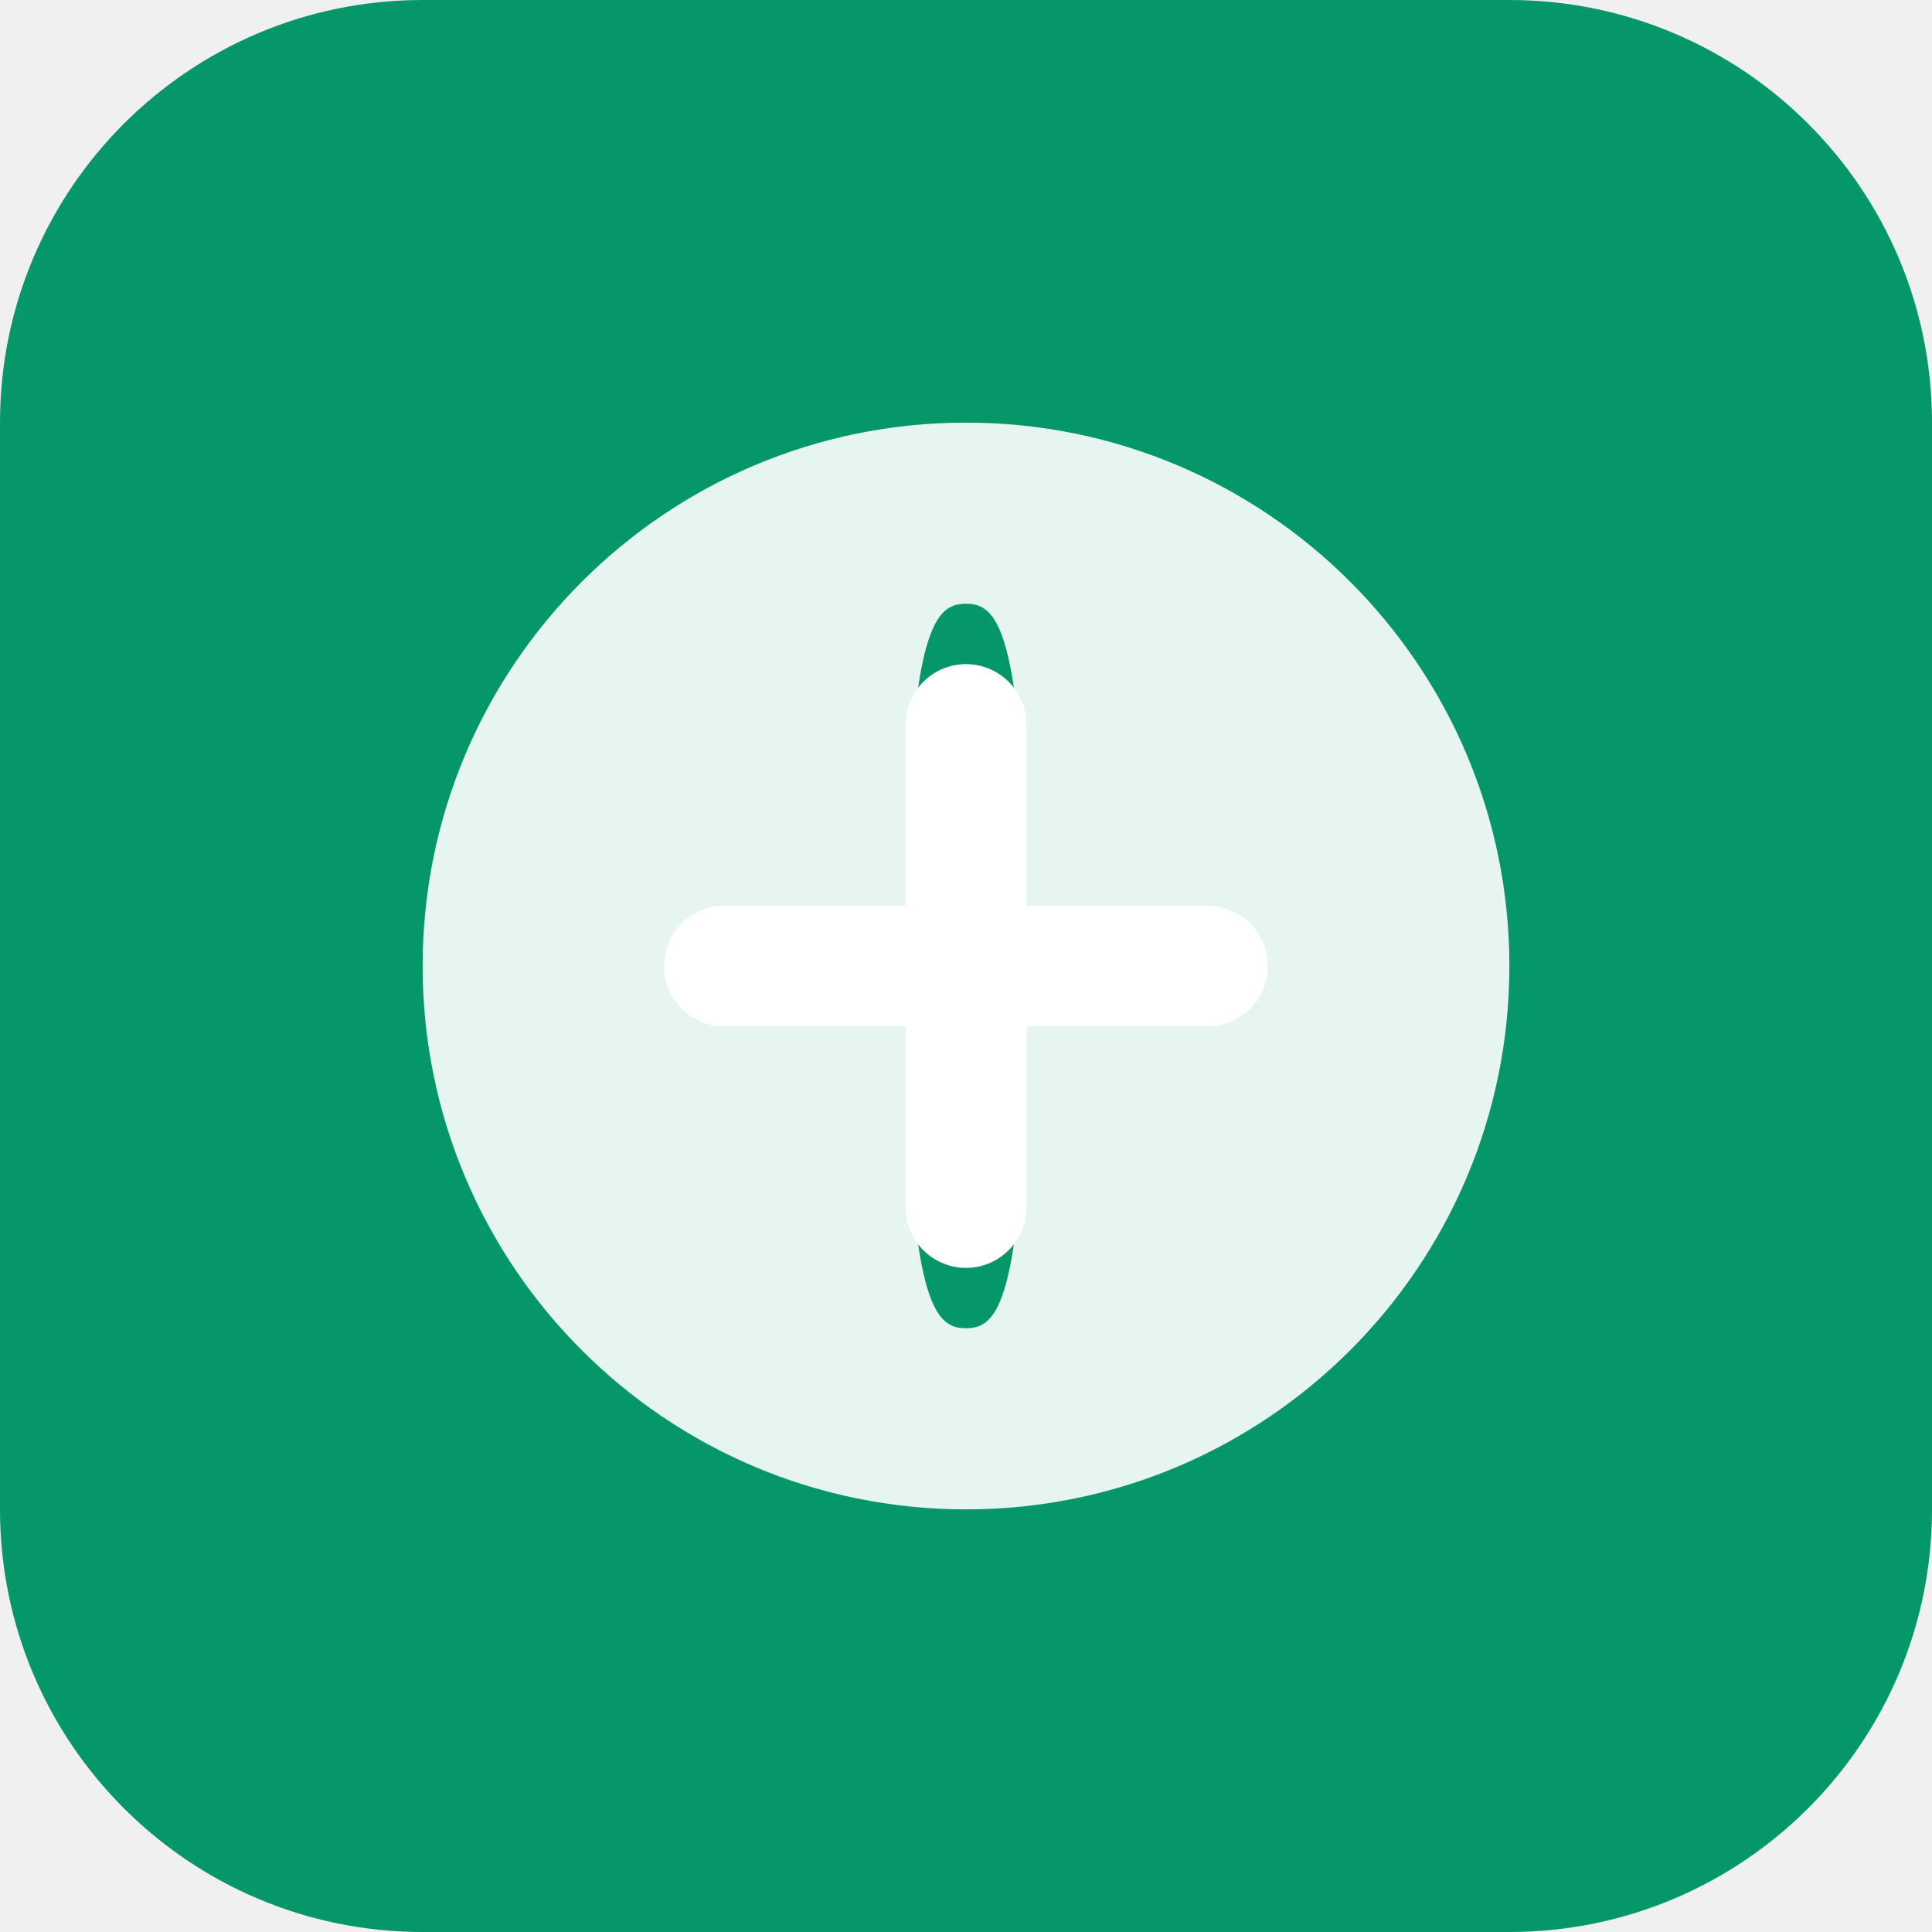
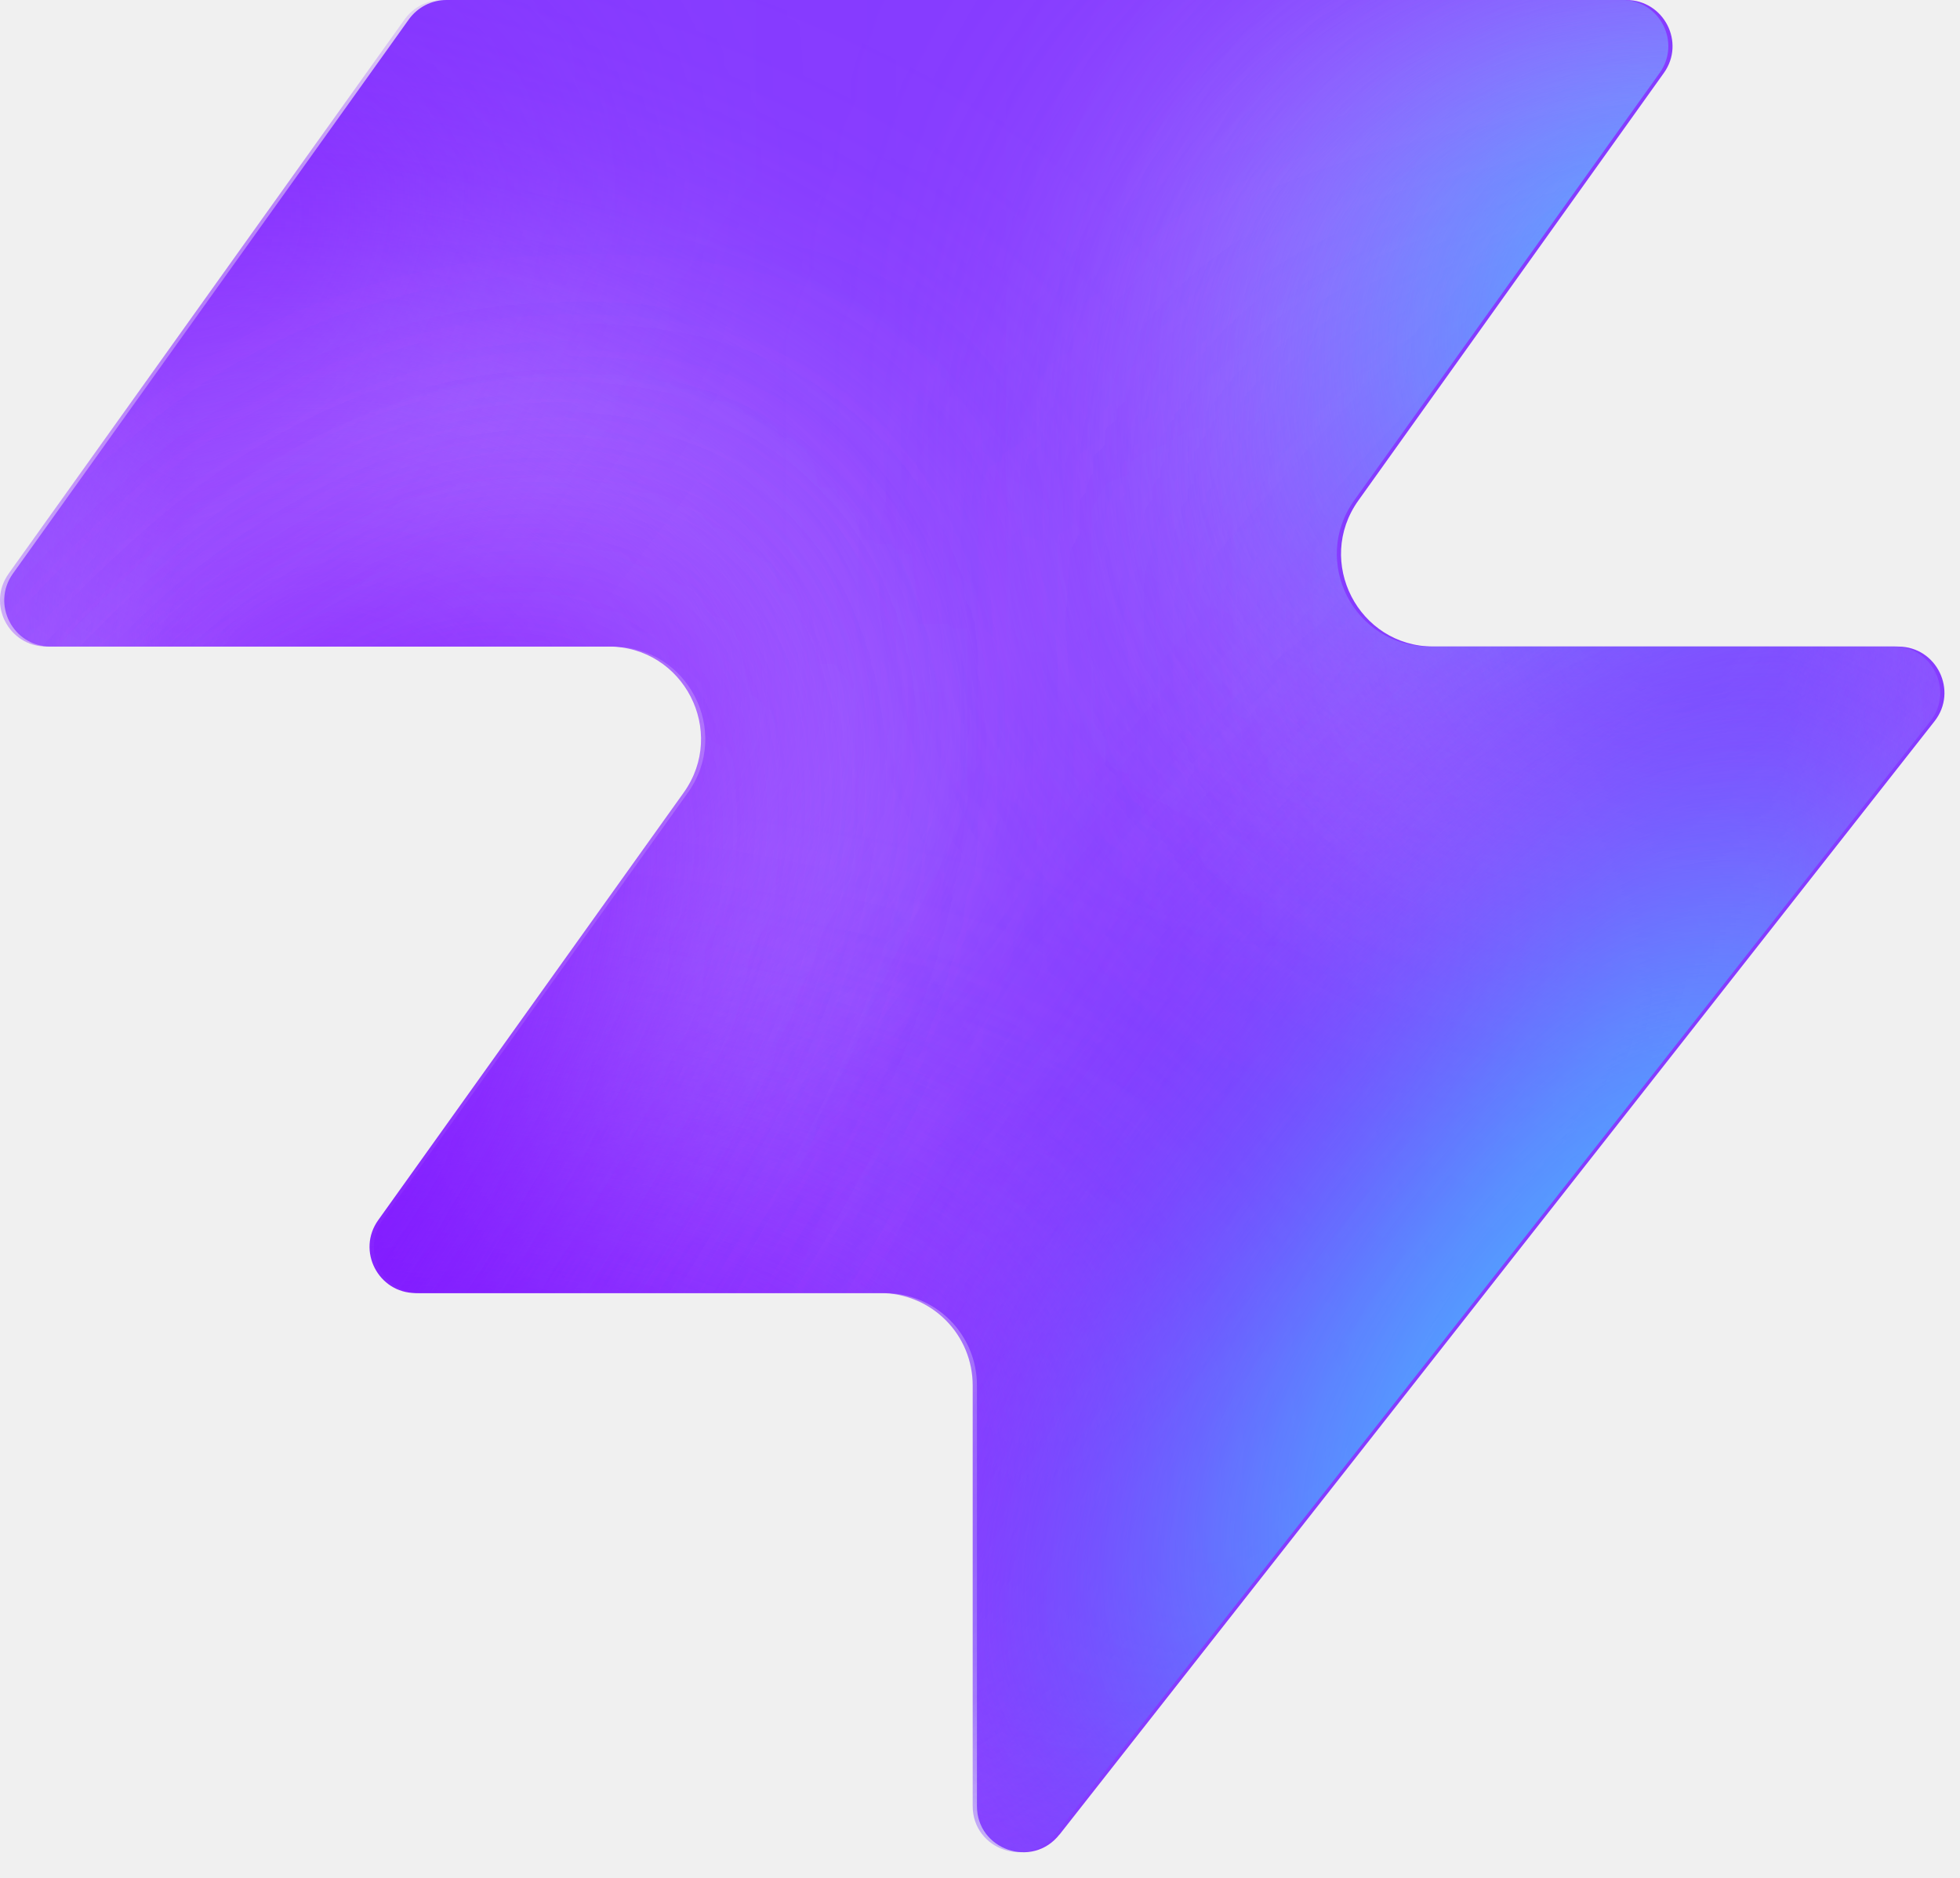
- <svg xmlns="http://www.w3.org/2000/svg" width="64" height="64" viewBox="0 0 64 64" fill="none">
-   <rect width="64" height="64" rx="14" fill="#059669" />
-   <path d="M32 14C22.059 14 14 22.059 14 32C14 41.941 22.059 50 32 50C41.941 50 50 41.941 50 32C50 22.059 41.941 14 32 14ZM32 20C33.105 20 34 20.895 34 32C34 43.105 33.105 44 32 44C30.895 44 30 43.105 30 32C30 20.895 30.895 20 32 20Z" fill="#ffffff" opacity="0.9" />
-   <path d="M32 24V40M24 32H40" stroke="#ffffff" stroke-width="4" stroke-linecap="round" />
+ <svg xmlns="http://www.w3.org/2000/svg" width="48" height="46" fill="none" viewBox="0 0 48 46">
+   <path fill="#863bff" d="M25.946 44.938c-.664.845-2.021.375-2.021-.698V33.937a2.26 2.26 0 0 0-2.262-2.262H10.287c-.92 0-1.456-1.04-.92-1.788l7.48-10.471c1.07-1.497 0-3.578-1.842-3.578H1.237c-.92 0-1.456-1.04-.92-1.788L10.013.474c.214-.297.556-.474.92-.474h28.894c.92 0 1.456 1.04.92 1.788l-7.48 10.471c-1.07 1.498 0 3.579 1.842 3.579h11.377c.943 0 1.473 1.088.89 1.83L25.947 44.94z" style="fill:#863bff;fill:color(display-p3 .525 .23 1);fill-opacity:1" />
+   <mask id="a" width="48" height="46" x="0" y="0" maskUnits="userSpaceOnUse" style="mask-type:alpha">
+     <path fill="#000" d="M25.842 44.938c-.664.844-2.021.375-2.021-.698V33.937a2.26 2.26 0 0 0-2.262-2.262H10.183c-.92 0-1.456-1.04-.92-1.788l7.48-10.471c1.07-1.498 0-3.579-1.842-3.579H1.133c-.92 0-1.456-1.04-.92-1.787L9.91.473c.214-.297.556-.474.92-.474h28.894c.92 0 1.456 1.04.92 1.788l-7.48 10.471c-1.07 1.498 0 3.578 1.842 3.578h11.377c.943 0 1.473 1.088.89 1.832L25.843 44.94z" style="fill:#000;fill-opacity:1" />
+   </mask>
+   <g mask="url(#a)">
+     <g filter="url(#b)">
+       <ellipse cx="5.508" cy="14.704" fill="#ede6ff" rx="5.508" ry="14.704" style="fill:#ede6ff;fill:color(display-p3 .927 .903 1);fill-opacity:1" transform="matrix(.00324 1 1 -.00324 -4.47 31.516)" />
+     </g>
+     <g filter="url(#c)">
+       <ellipse cx="10.399" cy="29.851" fill="#ede6ff" rx="10.399" ry="29.851" style="fill:#ede6ff;fill:color(display-p3 .927 .903 1);fill-opacity:1" transform="matrix(.00324 1 1 -.00324 -39.328 7.883)" />
+     </g>
+     <g filter="url(#d)">
+       <ellipse cx="5.508" cy="30.487" fill="#7e14ff" rx="5.508" ry="30.487" style="fill:#7e14ff;fill:color(display-p3 .492 .077 1);fill-opacity:1" transform="rotate(89.814 -25.913 -14.639)scale(1 -1)" />
+     </g>
+     <g filter="url(#e)">
+       <ellipse cx="5.508" cy="30.599" fill="#7e14ff" rx="5.508" ry="30.599" style="fill:#7e14ff;fill:color(display-p3 .492 .077 1);fill-opacity:1" transform="rotate(89.814 -32.644 -3.334)scale(1 -1)" />
+     </g>
+     <g filter="url(#f)">
+       <ellipse cx="5.508" cy="30.599" fill="#7e14ff" rx="5.508" ry="30.599" style="fill:#7e14ff;fill:color(display-p3 .492 .077 1);fill-opacity:1" transform="matrix(.00324 1 1 -.00324 -34.34 30.47)" />
+     </g>
+     <g filter="url(#g)">
+       <ellipse cx="14.072" cy="22.078" fill="#ede6ff" rx="14.072" ry="22.078" style="fill:#ede6ff;fill:color(display-p3 .927 .903 1);fill-opacity:1" transform="rotate(93.35 24.506 48.493)scale(-1 1)" />
+     </g>
+     <g filter="url(#h)">
+       <ellipse cx="3.47" cy="21.501" fill="#7e14ff" rx="3.47" ry="21.501" style="fill:#7e14ff;fill:color(display-p3 .492 .077 1);fill-opacity:1" transform="rotate(89.009 28.708 47.59)scale(-1 1)" />
+     </g>
+     <g filter="url(#i)">
+       <ellipse cx="3.47" cy="21.501" fill="#7e14ff" rx="3.47" ry="21.501" style="fill:#7e14ff;fill:color(display-p3 .492 .077 1);fill-opacity:1" transform="rotate(89.009 28.708 47.59)scale(-1 1)" />
+     </g>
+     <g filter="url(#j)">
+       <ellipse cx=".387" cy="8.972" fill="#7e14ff" rx="4.407" ry="29.108" style="fill:#7e14ff;fill:color(display-p3 .492 .077 1);fill-opacity:1" transform="rotate(39.51 .387 8.972)" />
+     </g>
+     <g filter="url(#k)">
+       <ellipse cx="47.523" cy="-6.092" fill="#7e14ff" rx="4.407" ry="29.108" style="fill:#7e14ff;fill:color(display-p3 .492 .077 1);fill-opacity:1" transform="rotate(37.892 47.523 -6.092)" />
+     </g>
+     <g filter="url(#l)">
+       <ellipse cx="41.412" cy="6.333" fill="#47bfff" rx="5.971" ry="9.665" style="fill:#47bfff;fill:color(display-p3 .28 .748 1);fill-opacity:1" transform="rotate(37.892 41.412 6.333)" />
+     </g>
+     <g filter="url(#m)">
+       <ellipse cx="-1.879" cy="38.332" fill="#7e14ff" rx="4.407" ry="29.108" style="fill:#7e14ff;fill:color(display-p3 .492 .077 1);fill-opacity:1" transform="rotate(37.892 -1.88 38.332)" />
+     </g>
+     <g filter="url(#n)">
+       <ellipse cx="-1.879" cy="38.332" fill="#7e14ff" rx="4.407" ry="29.108" style="fill:#7e14ff;fill:color(display-p3 .492 .077 1);fill-opacity:1" transform="rotate(37.892 -1.88 38.332)" />
+     </g>
+     <g filter="url(#o)">
+       <ellipse cx="35.651" cy="29.907" fill="#7e14ff" rx="4.407" ry="29.108" style="fill:#7e14ff;fill:color(display-p3 .492 .077 1);fill-opacity:1" transform="rotate(37.892 35.651 29.907)" />
+     </g>
+     <g filter="url(#p)">
+       <ellipse cx="38.418" cy="32.4" fill="#47bfff" rx="5.971" ry="15.297" style="fill:#47bfff;fill:color(display-p3 .28 .748 1);fill-opacity:1" transform="rotate(37.892 38.418 32.4)" />
+     </g>
+   </g>
+   <defs>
+     <filter id="b" width="60.045" height="41.654" x="-19.77" y="16.149" color-interpolation-filters="sRGB" filterUnits="userSpaceOnUse">
+       <feFlood flood-opacity="0" result="BackgroundImageFix" />
+       <feBlend in="SourceGraphic" in2="BackgroundImageFix" result="shape" />
+       <feGaussianBlur result="effect1_foregroundBlur_2002_17158" stdDeviation="7.659" />
+     </filter>
+     <filter id="c" width="90.34" height="51.437" x="-54.613" y="-7.533" color-interpolation-filters="sRGB" filterUnits="userSpaceOnUse">
+       <feFlood flood-opacity="0" result="BackgroundImageFix" />
+       <feBlend in="SourceGraphic" in2="BackgroundImageFix" result="shape" />
+       <feGaussianBlur result="effect1_foregroundBlur_2002_17158" stdDeviation="7.659" />
+     </filter>
+     <filter id="d" width="79.355" height="29.4" x="-49.64" y="2.03" color-interpolation-filters="sRGB" filterUnits="userSpaceOnUse">
+       <feFlood flood-opacity="0" result="BackgroundImageFix" />
+       <feBlend in="SourceGraphic" in2="BackgroundImageFix" result="shape" />
+       <feGaussianBlur result="effect1_foregroundBlur_2002_17158" stdDeviation="4.596" />
+     </filter>
+     <filter id="e" width="79.579" height="29.4" x="-45.045" y="20.029" color-interpolation-filters="sRGB" filterUnits="userSpaceOnUse">
+       <feFlood flood-opacity="0" result="BackgroundImageFix" />
+       <feBlend in="SourceGraphic" in2="BackgroundImageFix" result="shape" />
+       <feGaussianBlur result="effect1_foregroundBlur_2002_17158" stdDeviation="4.596" />
+     </filter>
+     <filter id="f" width="79.579" height="29.4" x="-43.513" y="21.178" color-interpolation-filters="sRGB" filterUnits="userSpaceOnUse">
+       <feFlood flood-opacity="0" result="BackgroundImageFix" />
+       <feBlend in="SourceGraphic" in2="BackgroundImageFix" result="shape" />
+       <feGaussianBlur result="effect1_foregroundBlur_2002_17158" stdDeviation="4.596" />
+     </filter>
+     <filter id="g" width="74.749" height="58.852" x="15.756" y="-17.901" color-interpolation-filters="sRGB" filterUnits="userSpaceOnUse">
+       <feFlood flood-opacity="0" result="BackgroundImageFix" />
+       <feBlend in="SourceGraphic" in2="BackgroundImageFix" result="shape" />
+       <feGaussianBlur result="effect1_foregroundBlur_2002_17158" stdDeviation="7.659" />
+     </filter>
+     <filter id="h" width="61.377" height="25.362" x="23.548" y="2.284" color-interpolation-filters="sRGB" filterUnits="userSpaceOnUse">
+       <feFlood flood-opacity="0" result="BackgroundImageFix" />
+       <feBlend in="SourceGraphic" in2="BackgroundImageFix" result="shape" />
+       <feGaussianBlur result="effect1_foregroundBlur_2002_17158" stdDeviation="4.596" />
+     </filter>
+     <filter id="i" width="61.377" height="25.362" x="23.548" y="2.284" color-interpolation-filters="sRGB" filterUnits="userSpaceOnUse">
+       <feFlood flood-opacity="0" result="BackgroundImageFix" />
+       <feBlend in="SourceGraphic" in2="BackgroundImageFix" result="shape" />
+       <feGaussianBlur result="effect1_foregroundBlur_2002_17158" stdDeviation="4.596" />
+     </filter>
+     <filter id="j" width="56.045" height="63.649" x="-27.636" y="-22.853" color-interpolation-filters="sRGB" filterUnits="userSpaceOnUse">
+       <feFlood flood-opacity="0" result="BackgroundImageFix" />
+       <feBlend in="SourceGraphic" in2="BackgroundImageFix" result="shape" />
+       <feGaussianBlur result="effect1_foregroundBlur_2002_17158" stdDeviation="4.596" />
+     </filter>
+     <filter id="k" width="54.814" height="64.646" x="20.116" y="-38.415" color-interpolation-filters="sRGB" filterUnits="userSpaceOnUse">
+       <feFlood flood-opacity="0" result="BackgroundImageFix" />
+       <feBlend in="SourceGraphic" in2="BackgroundImageFix" result="shape" />
+       <feGaussianBlur result="effect1_foregroundBlur_2002_17158" stdDeviation="4.596" />
+     </filter>
+     <filter id="l" width="33.541" height="35.313" x="24.641" y="-11.323" color-interpolation-filters="sRGB" filterUnits="userSpaceOnUse">
+       <feFlood flood-opacity="0" result="BackgroundImageFix" />
+       <feBlend in="SourceGraphic" in2="BackgroundImageFix" result="shape" />
+       <feGaussianBlur result="effect1_foregroundBlur_2002_17158" stdDeviation="4.596" />
+     </filter>
+     <filter id="m" width="54.814" height="64.646" x="-29.286" y="6.009" color-interpolation-filters="sRGB" filterUnits="userSpaceOnUse">
+       <feFlood flood-opacity="0" result="BackgroundImageFix" />
+       <feBlend in="SourceGraphic" in2="BackgroundImageFix" result="shape" />
+       <feGaussianBlur result="effect1_foregroundBlur_2002_17158" stdDeviation="4.596" />
+     </filter>
+     <filter id="n" width="54.814" height="64.646" x="-29.286" y="6.009" color-interpolation-filters="sRGB" filterUnits="userSpaceOnUse">
+       <feFlood flood-opacity="0" result="BackgroundImageFix" />
+       <feBlend in="SourceGraphic" in2="BackgroundImageFix" result="shape" />
+       <feGaussianBlur result="effect1_foregroundBlur_2002_17158" stdDeviation="4.596" />
+     </filter>
+     <filter id="o" width="54.814" height="64.646" x="8.244" y="-2.416" color-interpolation-filters="sRGB" filterUnits="userSpaceOnUse">
+       <feFlood flood-opacity="0" result="BackgroundImageFix" />
+       <feBlend in="SourceGraphic" in2="BackgroundImageFix" result="shape" />
+       <feGaussianBlur result="effect1_foregroundBlur_2002_17158" stdDeviation="4.596" />
+     </filter>
+     <filter id="p" width="39.409" height="43.623" x="18.713" y="10.588" color-interpolation-filters="sRGB" filterUnits="userSpaceOnUse">
+       <feFlood flood-opacity="0" result="BackgroundImageFix" />
+       <feBlend in="SourceGraphic" in2="BackgroundImageFix" result="shape" />
+       <feGaussianBlur result="effect1_foregroundBlur_2002_17158" stdDeviation="4.596" />
+     </filter>
+   </defs>
</svg>
